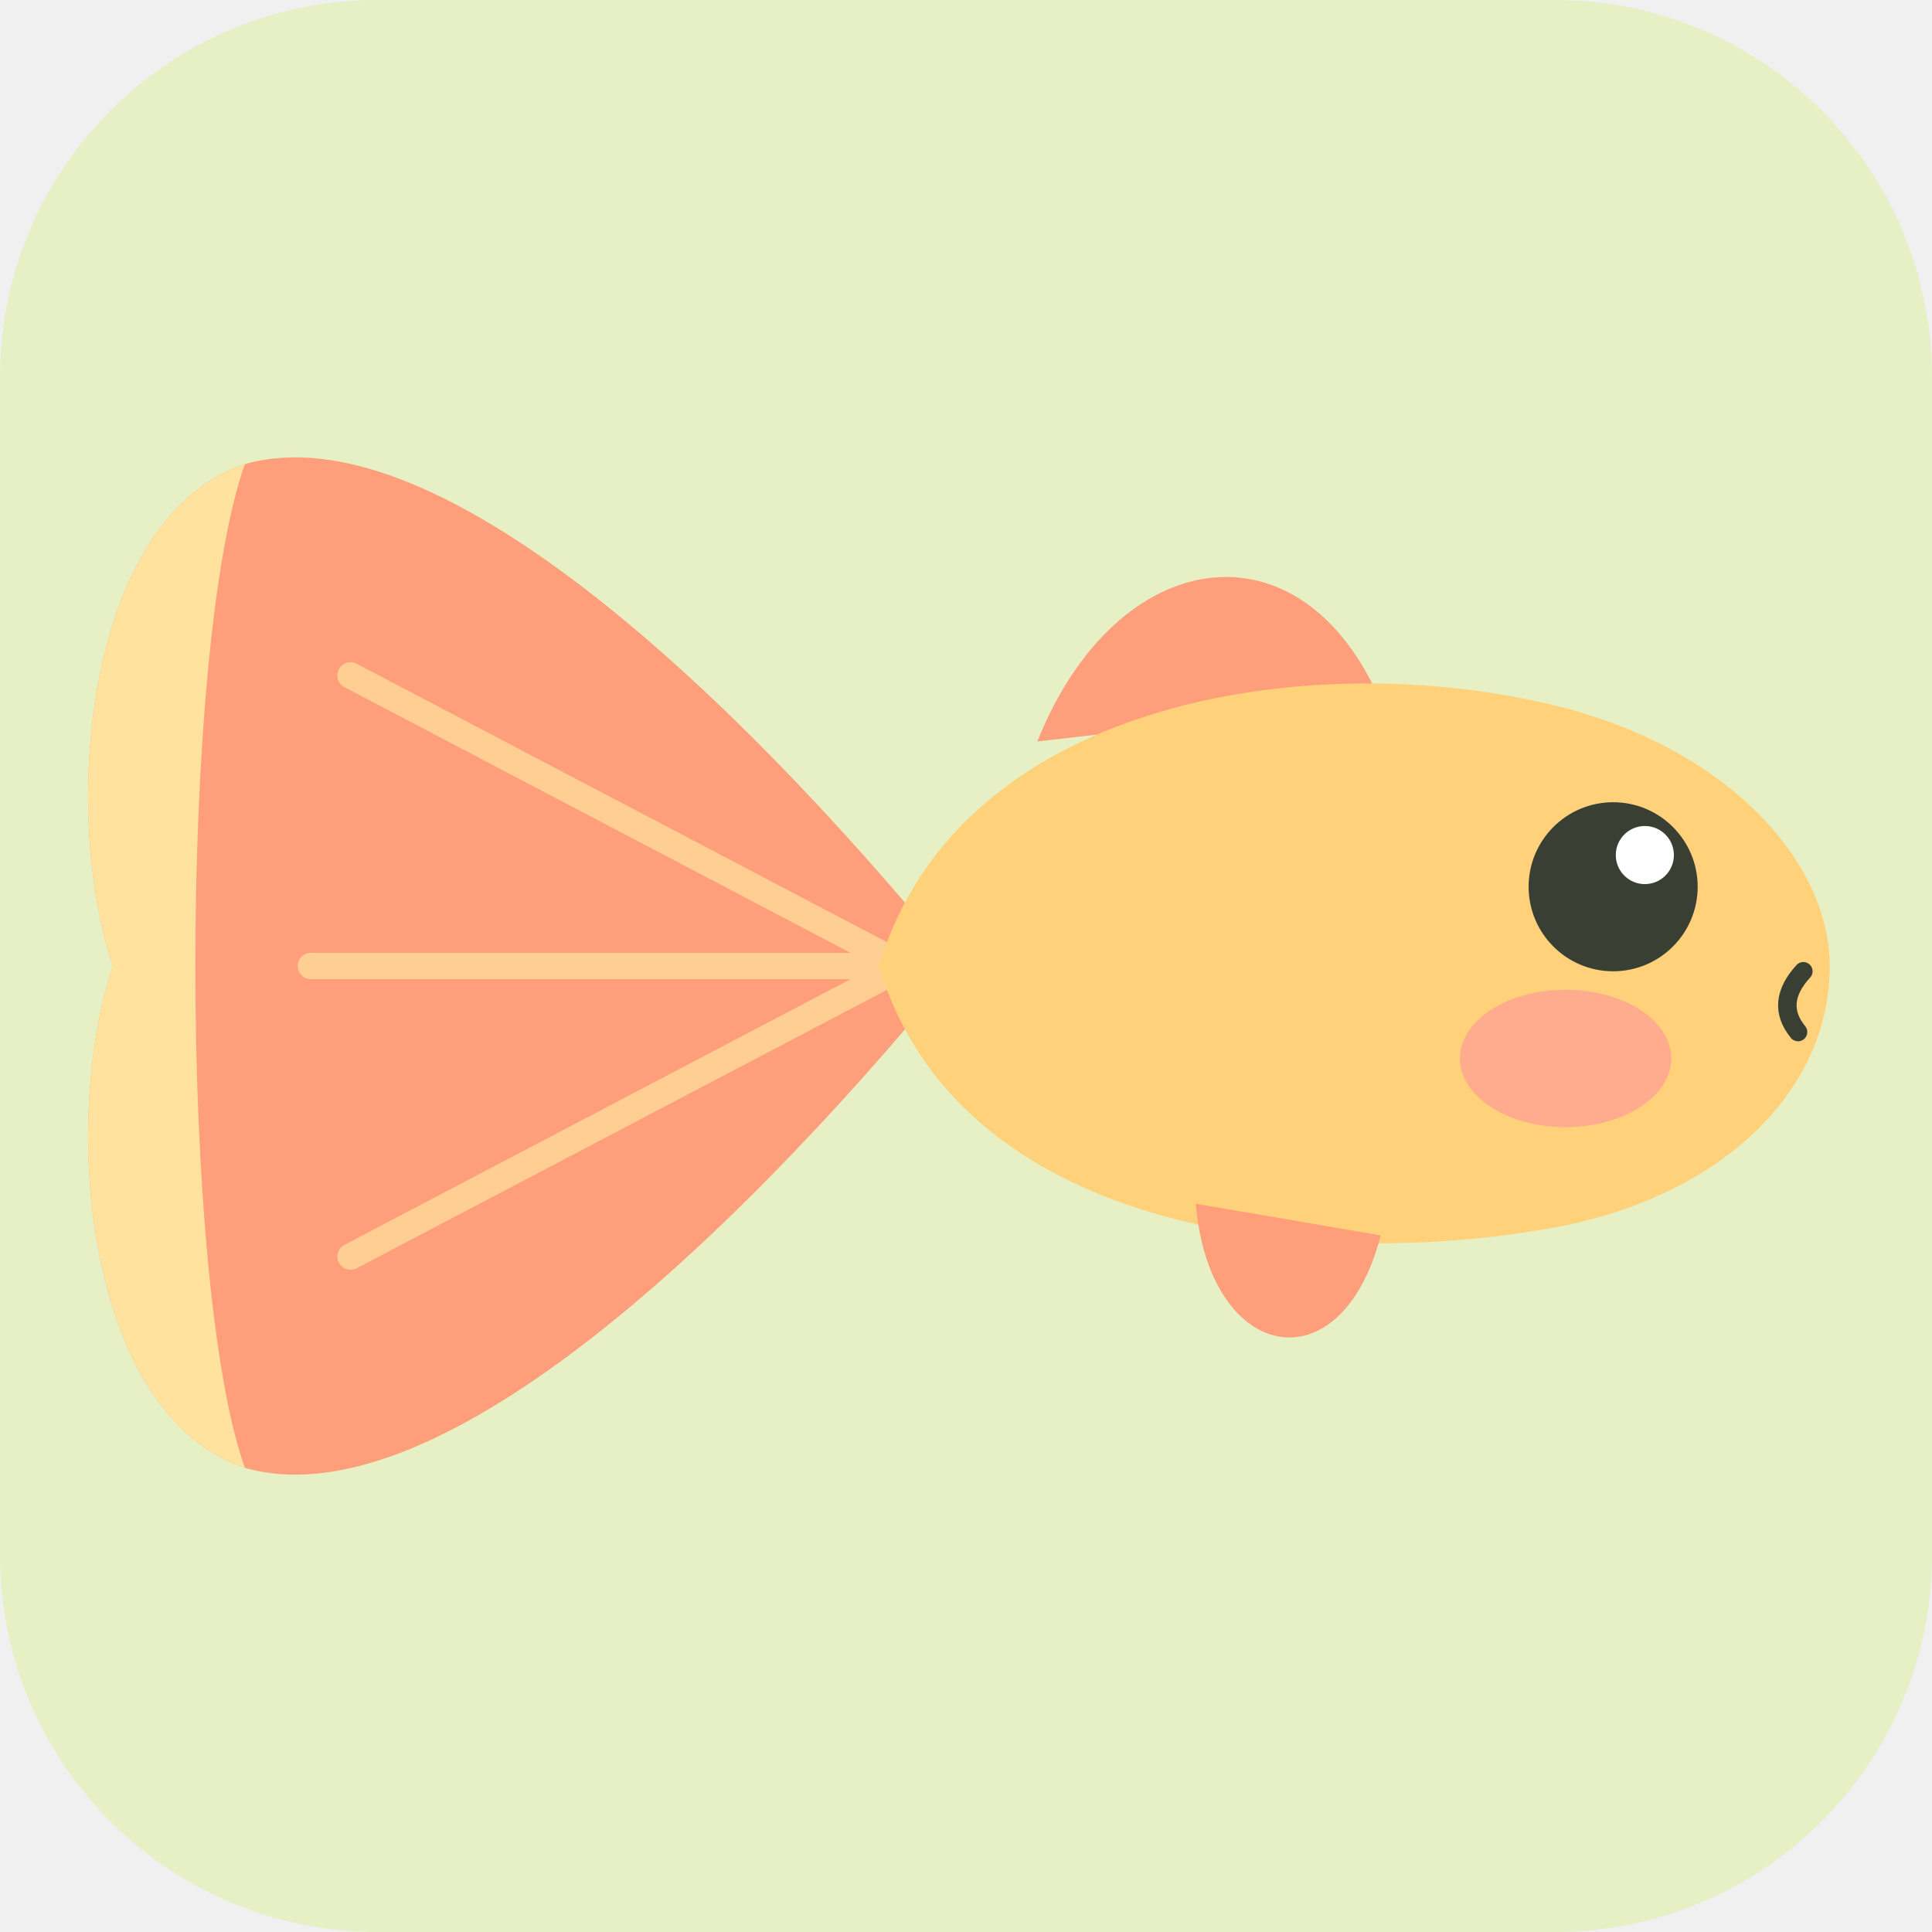
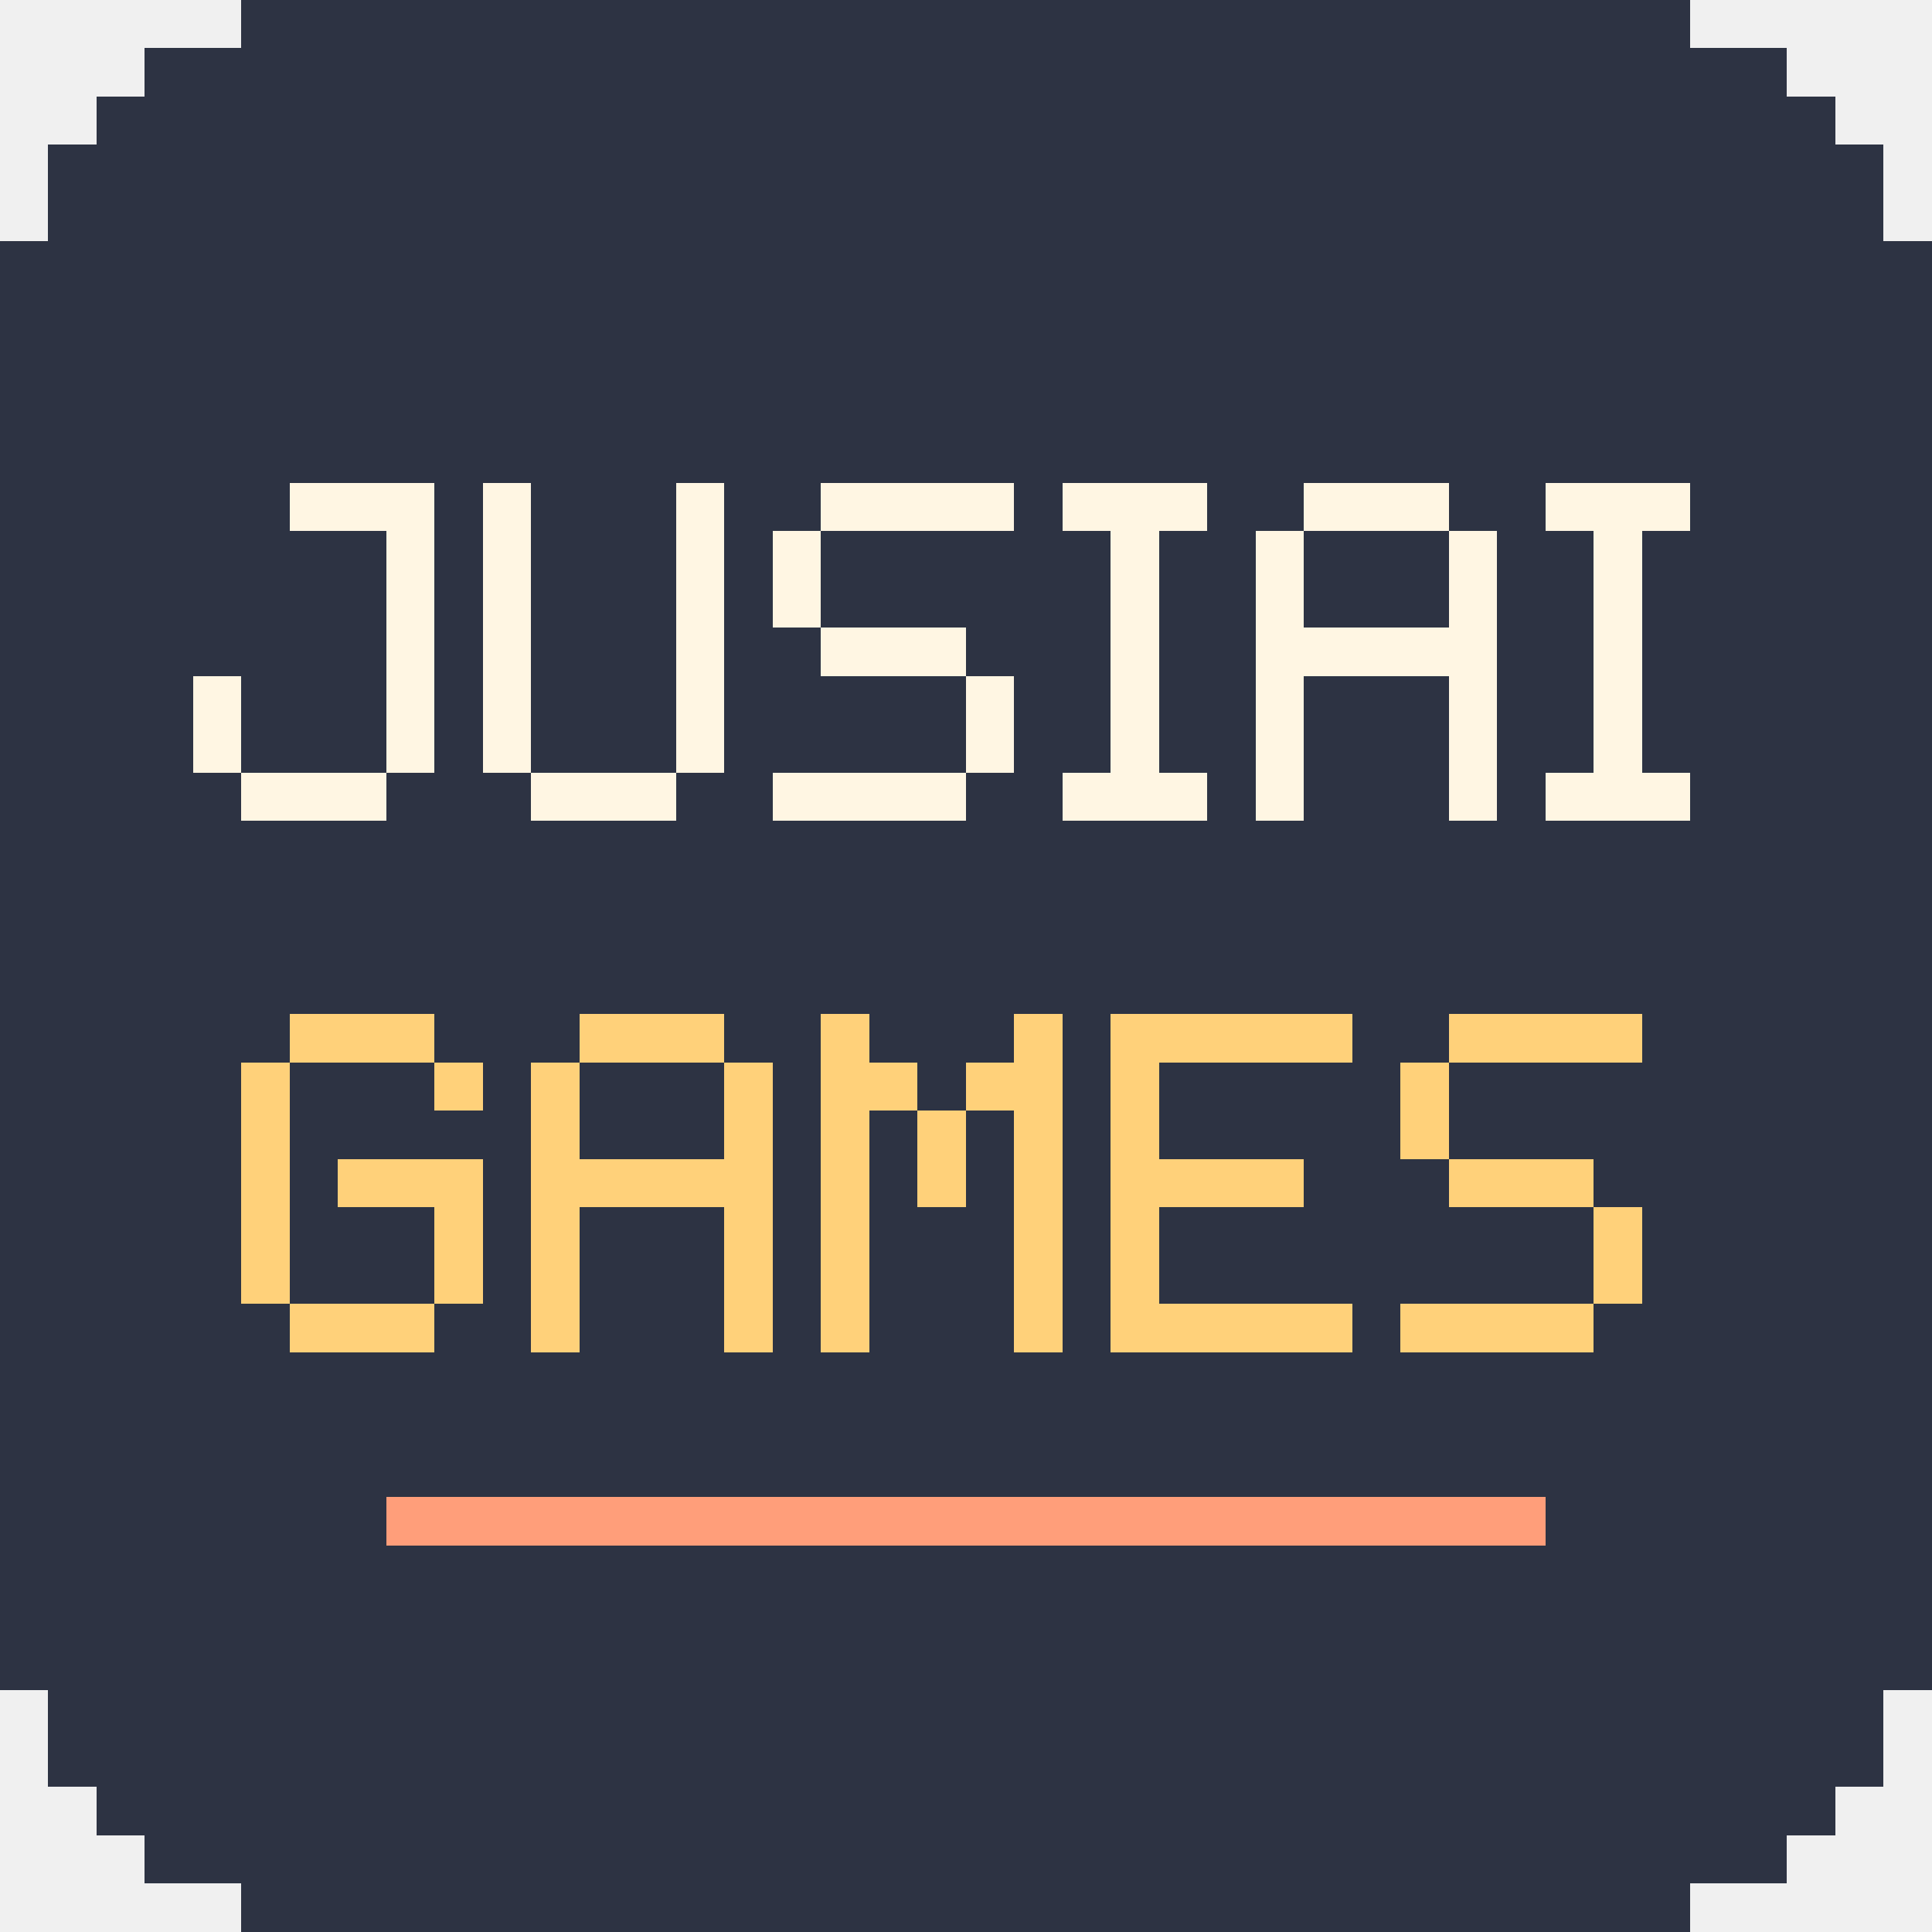
- <svg xmlns="http://www.w3.org/2000/svg" viewBox="0 0 1024 1024">
-   <rect width="1024" height="1024" rx="200" fill="#E6F0C4" />
-   <g transform="translate(512 512) scale(1.4) translate(-473 -510)">
-     <g>
-       <path d="M470 510 C380 400 270 300 200 320 C140 340 130 450 150 510 C130 570 140 680 200 700 C270 720 380 620 470 510 Z" fill="#FF9E7A" />
-       <path d="M200 320 C140 340 130 450 150 510 C130 570 140 680 200 700 C175 630 175 390 200 320 Z" fill="#FFE29E" />
-       <path d="M440 505 L240 400 M440 510 L225 510 M440 515 L240 620" stroke="#FFE29E" stroke-width="10" stroke-linecap="round" opacity="0.7" />
-       <path d="M500 425 C530 350 600 340 630 410 Z" fill="#FF9E7A" />
-       <path d="M440 510 C470 410 600 390 690 410 C760 425 800 470 800 510 C800 560 755 600 690 610 C600 625 470 610 440 510 Z" fill="#FFD17A" />
-       <path d="M560 600 C565 660 615 670 630 612 Z" fill="#FF9E7A" />
-       <ellipse cx="700" cy="545" rx="40" ry="26" fill="#FF9F93" opacity="0.75" />
-       <circle cx="718" cy="480" r="32" fill="#3A3F33" />
-       <circle cx="730" cy="468" r="11" fill="#FFFFFF" />
-       <path d="M790 512 Q779 524 788 535" fill="none" stroke="#3A3F33" stroke-width="7" stroke-linecap="round" />
-     </g>
-   </g>
+ <svg xmlns="http://www.w3.org/2000/svg" viewBox="0 0 40 40" shape-rendering="crispEdges">
+   <path fill="#2D3343" d="M5 0h30v1h-30zM3 1h34v1h-34zM2 2h36v1h-36zM1 3h38v1h-38zM1 4h38v1h-38zM0 5h40v1h-40zM0 6h40v1h-40zM0 7h40v1h-40zM0 8h40v1h-40zM0 9h40v1h-40zM0 10h6v1h-6zM9 10h1v1h-1zM11 10h3v1h-3zM15 10h2v1h-2zM21 10h1v1h-1zM25 10h2v1h-2zM30 10h2v1h-2zM35 10h5v1h-5zM0 11h8v1h-8zM9 11h1v1h-1zM11 11h3v1h-3zM15 11h1v1h-1zM17 11h6v1h-6zM24 11h2v1h-2zM27 11h3v1h-3zM31 11h2v1h-2zM34 11h6v1h-6zM0 12h8v1h-8zM9 12h1v1h-1zM11 12h3v1h-3zM15 12h1v1h-1zM17 12h6v1h-6zM24 12h2v1h-2zM27 12h3v1h-3zM31 12h2v1h-2zM34 12h6v1h-6zM0 13h8v1h-8zM9 13h1v1h-1zM11 13h3v1h-3zM15 13h2v1h-2zM20 13h3v1h-3zM24 13h2v1h-2zM31 13h2v1h-2zM34 13h6v1h-6zM0 14h4v1h-4zM5 14h3v1h-3zM9 14h1v1h-1zM11 14h3v1h-3zM15 14h5v1h-5zM21 14h2v1h-2zM24 14h2v1h-2zM27 14h3v1h-3zM31 14h2v1h-2zM34 14h6v1h-6zM0 15h4v1h-4zM5 15h3v1h-3zM9 15h1v1h-1zM11 15h3v1h-3zM15 15h5v1h-5zM21 15h2v1h-2zM24 15h2v1h-2zM27 15h3v1h-3zM31 15h2v1h-2zM34 15h6v1h-6zM0 16h5v1h-5zM8 16h3v1h-3zM14 16h2v1h-2zM20 16h2v1h-2zM25 16h1v1h-1zM27 16h3v1h-3zM31 16h1v1h-1zM35 16h5v1h-5zM0 17h40v1h-40zM0 18h40v1h-40zM0 19h40v1h-40zM0 20h40v1h-40zM0 21h6v1h-6zM9 21h3v1h-3zM15 21h2v1h-2zM18 21h3v1h-3zM22 21h1v1h-1zM28 21h2v1h-2zM34 21h6v1h-6zM0 22h5v1h-5zM6 22h3v1h-3zM10 22h1v1h-1zM12 22h3v1h-3zM16 22h1v1h-1zM19 22h1v1h-1zM22 22h1v1h-1zM24 22h5v1h-5zM30 22h10v1h-10zM0 23h5v1h-5zM6 23h5v1h-5zM12 23h3v1h-3zM16 23h1v1h-1zM18 23h1v1h-1zM20 23h1v1h-1zM22 23h1v1h-1zM24 23h5v1h-5zM30 23h10v1h-10zM0 24h5v1h-5zM6 24h1v1h-1zM10 24h1v1h-1zM16 24h1v1h-1zM18 24h1v1h-1zM20 24h1v1h-1zM22 24h1v1h-1zM27 24h3v1h-3zM33 24h7v1h-7zM0 25h5v1h-5zM6 25h3v1h-3zM10 25h1v1h-1zM12 25h3v1h-3zM16 25h1v1h-1zM18 25h3v1h-3zM22 25h1v1h-1zM24 25h9v1h-9zM34 25h6v1h-6zM0 26h5v1h-5zM6 26h3v1h-3zM10 26h1v1h-1zM12 26h3v1h-3zM16 26h1v1h-1zM18 26h3v1h-3zM22 26h1v1h-1zM24 26h9v1h-9zM34 26h6v1h-6zM0 27h6v1h-6zM9 27h2v1h-2zM12 27h3v1h-3zM16 27h1v1h-1zM18 27h3v1h-3zM22 27h1v1h-1zM28 27h1v1h-1zM33 27h7v1h-7zM0 28h40v1h-40zM0 29h40v1h-40zM0 30h40v1h-40zM0 31h8v1h-8zM32 31h8v1h-8zM0 32h40v1h-40zM0 33h40v1h-40zM0 34h40v1h-40zM1 35h38v1h-38zM1 36h38v1h-38zM2 37h36v1h-36zM3 38h34v1h-34zM5 39h30v1h-30z" />
+   <path fill="#FFF6E3" d="M6 10h3v1h-3zM10 10h1v1h-1zM14 10h1v1h-1zM17 10h4v1h-4zM22 10h3v1h-3zM27 10h3v1h-3zM32 10h3v1h-3zM8 11h1v1h-1zM10 11h1v1h-1zM14 11h1v1h-1zM16 11h1v1h-1zM23 11h1v1h-1zM26 11h1v1h-1zM30 11h1v1h-1zM33 11h1v1h-1zM8 12h1v1h-1zM10 12h1v1h-1zM14 12h1v1h-1zM16 12h1v1h-1zM23 12h1v1h-1zM26 12h1v1h-1zM30 12h1v1h-1zM33 12h1v1h-1zM8 13h1v1h-1zM10 13h1v1h-1zM14 13h1v1h-1zM17 13h3v1h-3zM23 13h1v1h-1zM26 13h5v1h-5zM33 13h1v1h-1zM4 14h1v1h-1zM8 14h1v1h-1zM10 14h1v1h-1zM14 14h1v1h-1zM20 14h1v1h-1zM23 14h1v1h-1zM26 14h1v1h-1zM30 14h1v1h-1zM33 14h1v1h-1zM4 15h1v1h-1zM8 15h1v1h-1zM10 15h1v1h-1zM14 15h1v1h-1zM20 15h1v1h-1zM23 15h1v1h-1zM26 15h1v1h-1zM30 15h1v1h-1zM33 15h1v1h-1zM5 16h3v1h-3zM11 16h3v1h-3zM16 16h4v1h-4zM22 16h3v1h-3zM26 16h1v1h-1zM30 16h1v1h-1zM32 16h3v1h-3z" />
+   <path fill="#FFD17A" d="M6 21h3v1h-3zM12 21h3v1h-3zM17 21h1v1h-1zM21 21h1v1h-1zM23 21h5v1h-5zM30 21h4v1h-4zM5 22h1v1h-1zM9 22h1v1h-1zM11 22h1v1h-1zM15 22h1v1h-1zM17 22h2v1h-2zM20 22h2v1h-2zM23 22h1v1h-1zM29 22h1v1h-1zM5 23h1v1h-1zM11 23h1v1h-1zM15 23h1v1h-1zM17 23h1v1h-1zM19 23h1v1h-1zM21 23h1v1h-1zM23 23h1v1h-1zM29 23h1v1h-1zM5 24h1v1h-1zM7 24h3v1h-3zM11 24h5v1h-5zM17 24h1v1h-1zM19 24h1v1h-1zM21 24h1v1h-1zM23 24h4v1h-4zM30 24h3v1h-3zM5 25h1v1h-1zM9 25h1v1h-1zM11 25h1v1h-1zM15 25h1v1h-1zM17 25h1v1h-1zM21 25h1v1h-1zM23 25h1v1h-1zM33 25h1v1h-1zM5 26h1v1h-1zM9 26h1v1h-1zM11 26h1v1h-1zM15 26h1v1h-1zM17 26h1v1h-1zM21 26h1v1h-1zM23 26h1v1h-1zM33 26h1v1h-1zM6 27h3v1h-3zM11 27h1v1h-1zM15 27h1v1h-1zM17 27h1v1h-1zM21 27h1v1h-1zM23 27h5v1h-5zM29 27h4v1h-4z" />
+   <path fill="#FF9E7A" d="M8 31h24v1h-24z" />
</svg>
